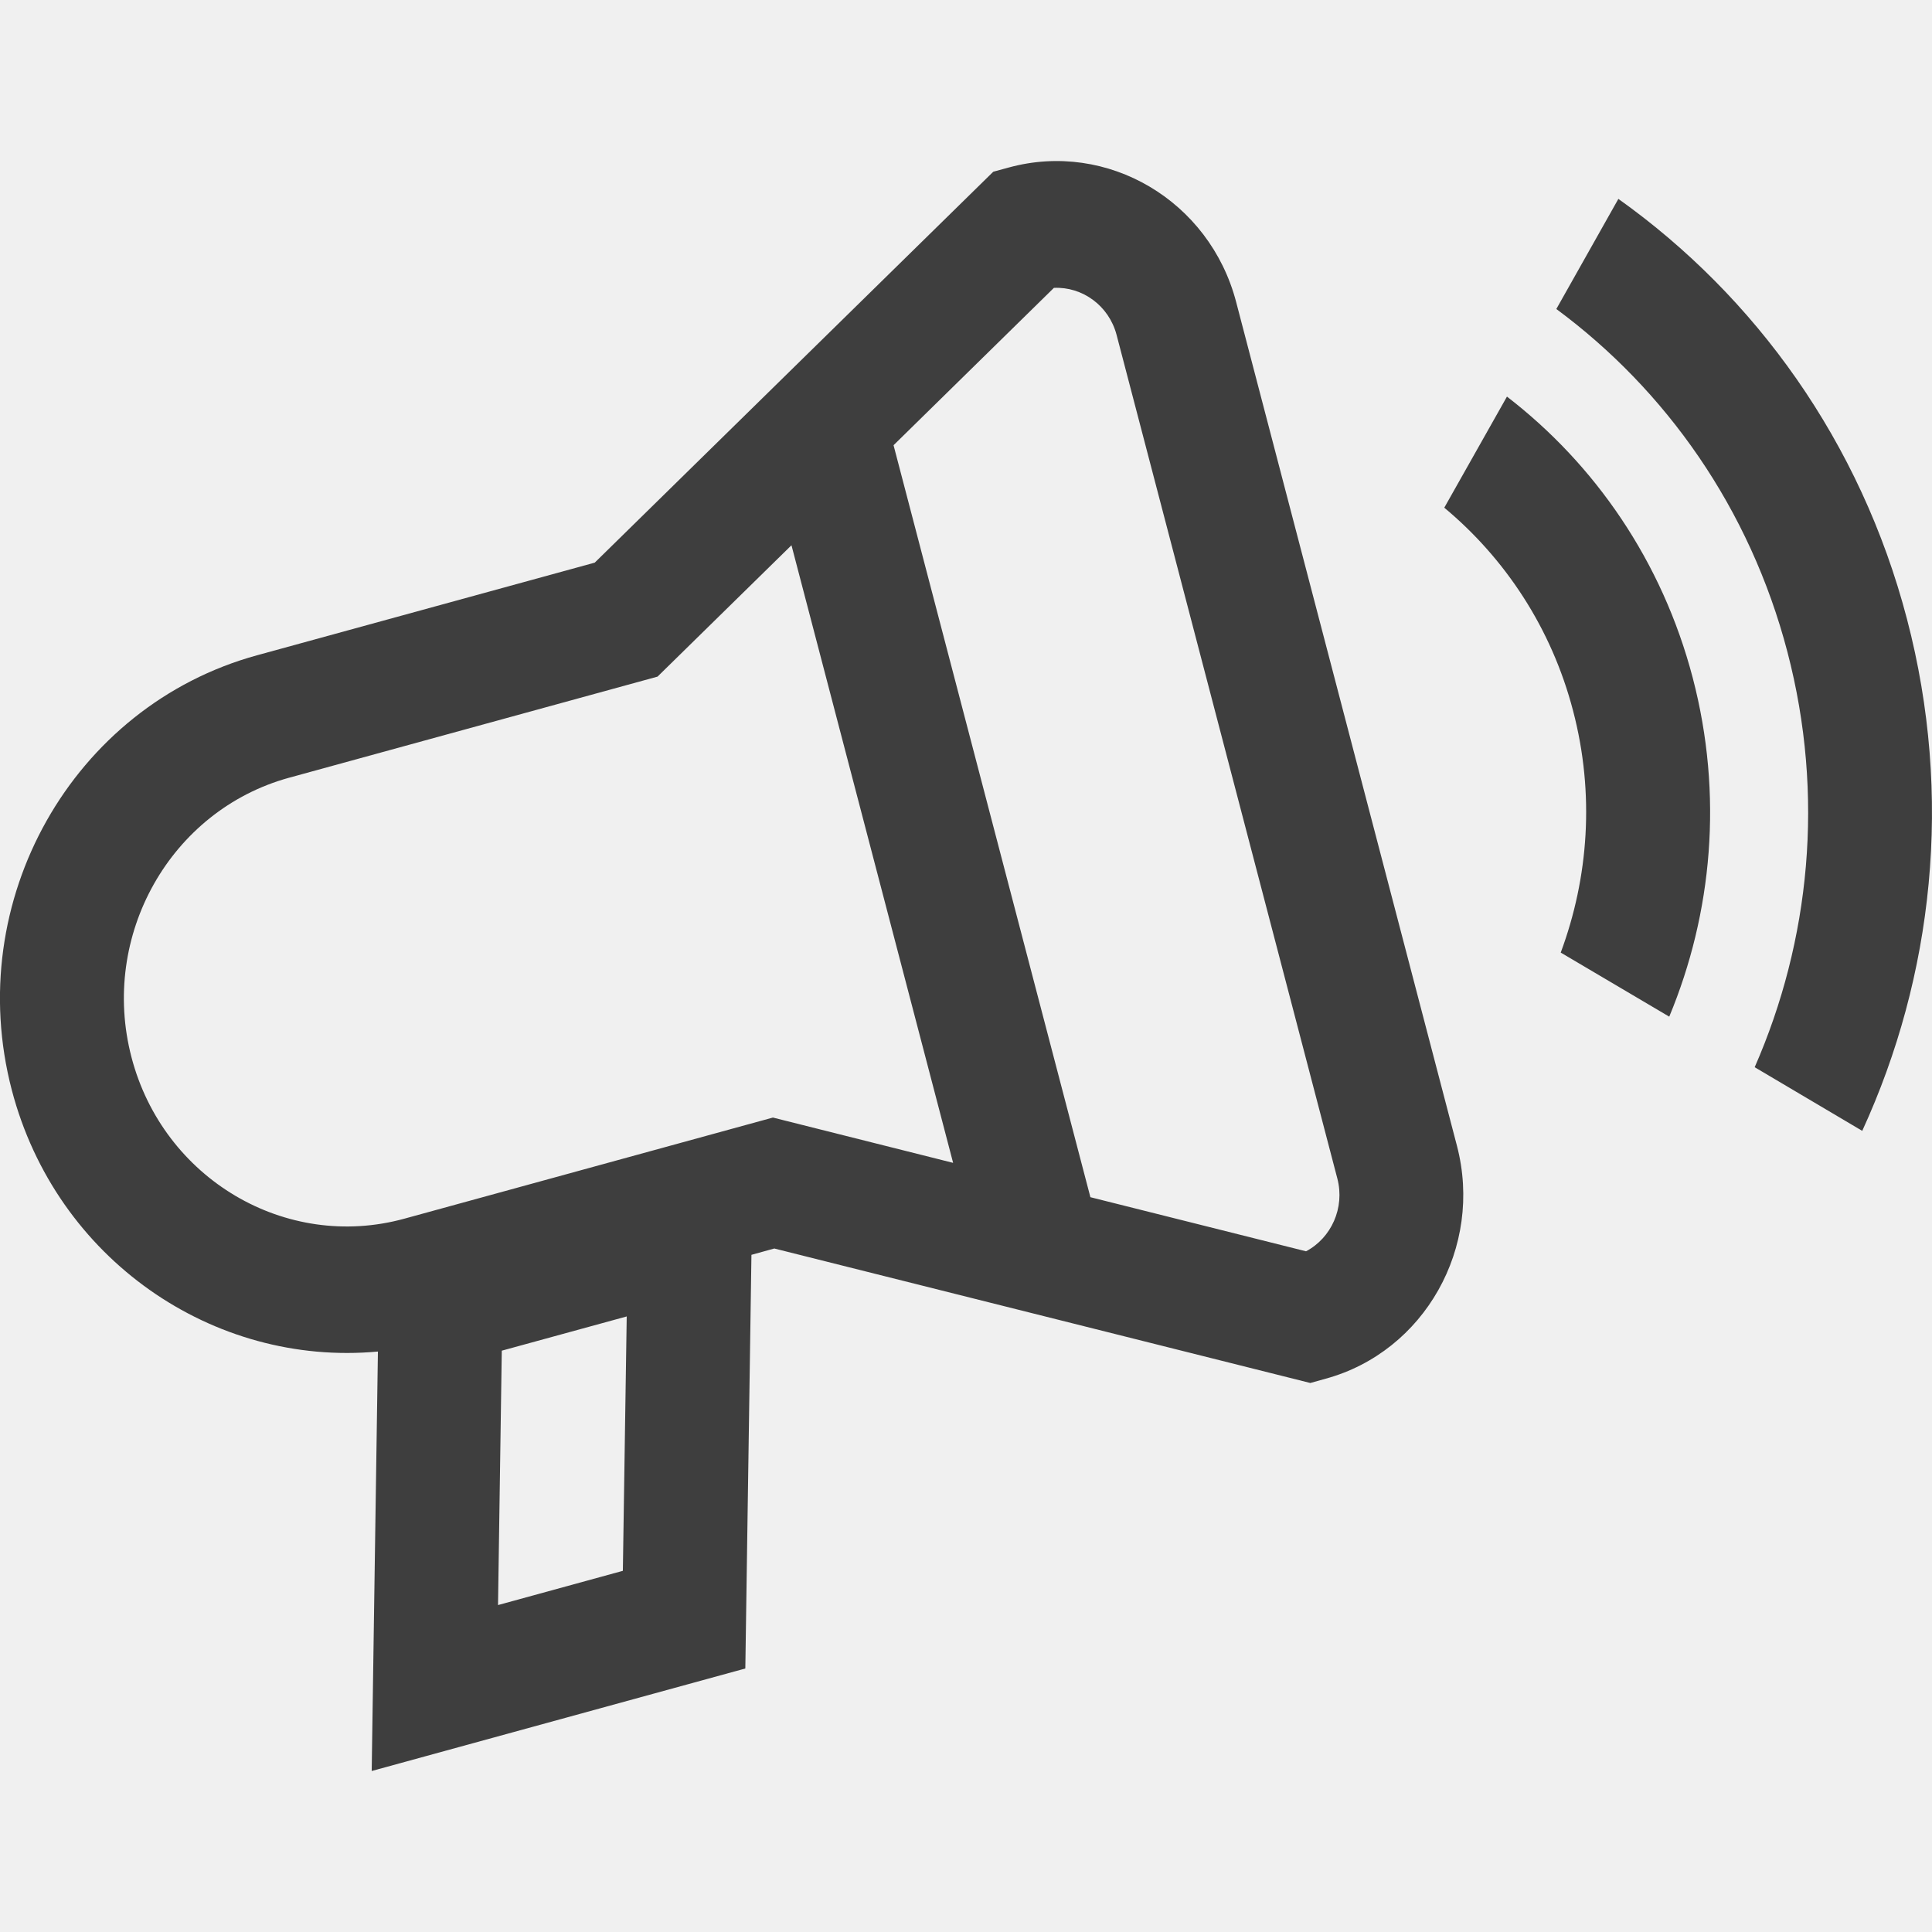
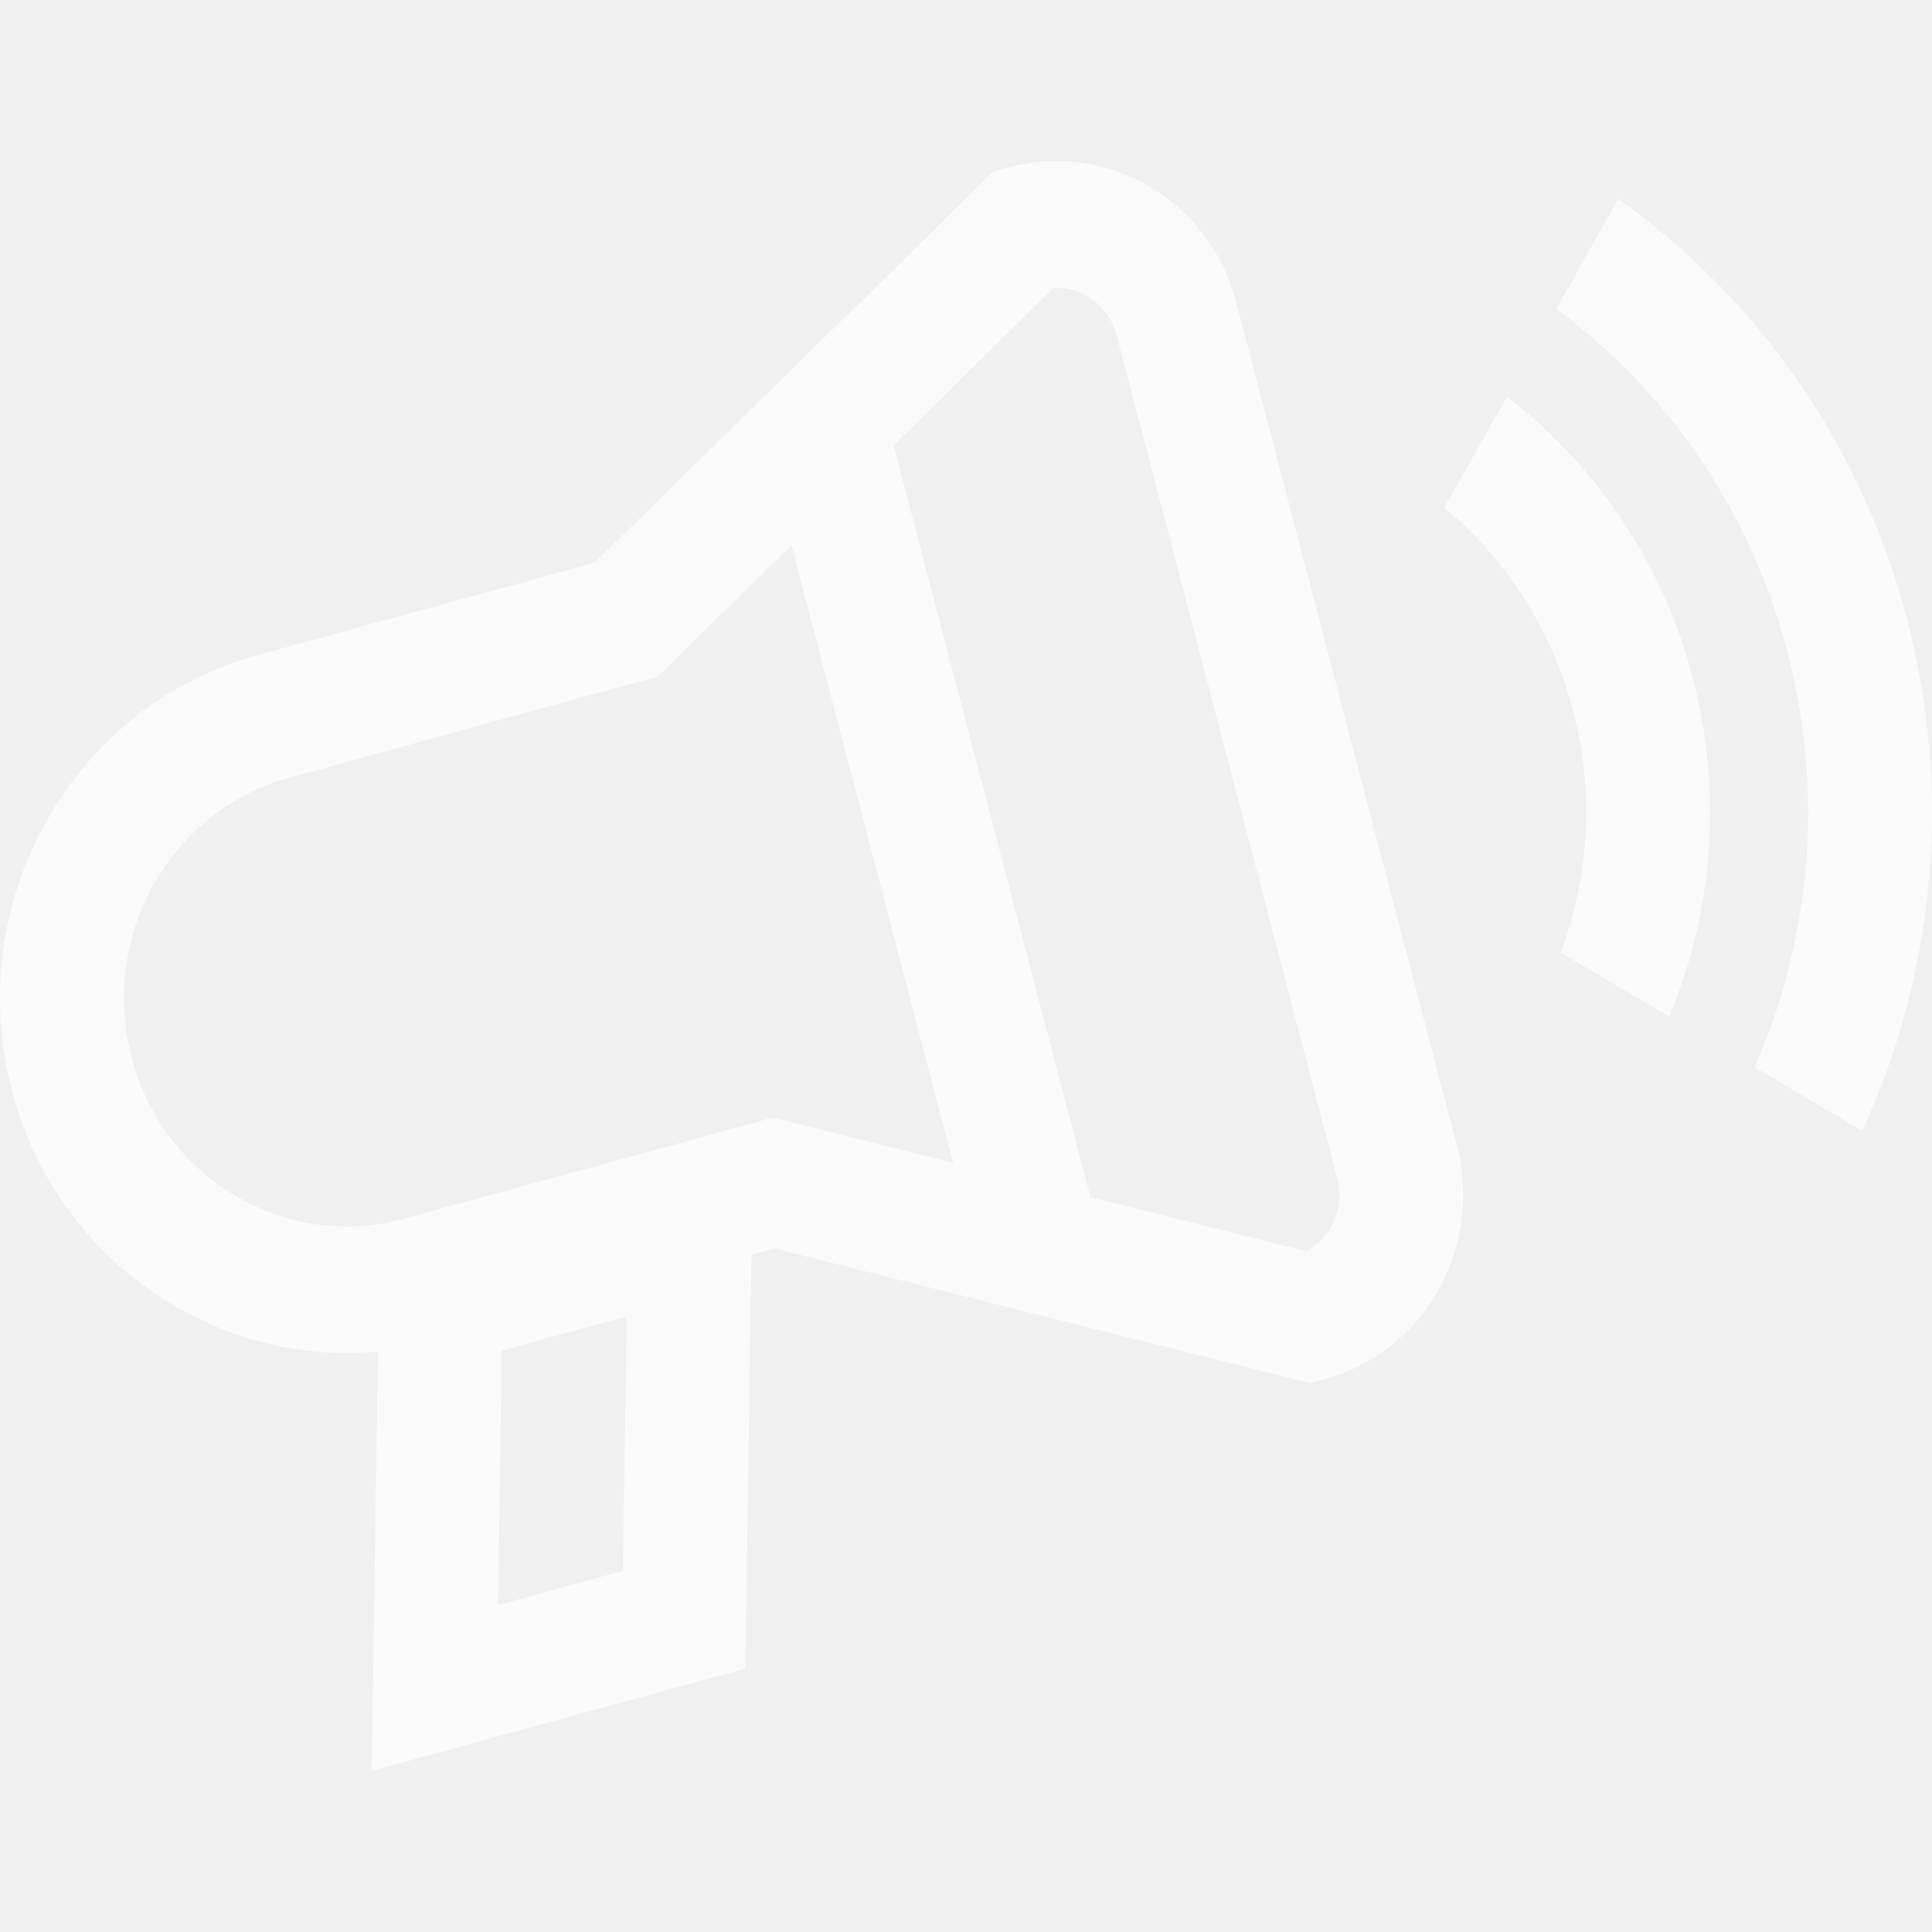
<svg xmlns="http://www.w3.org/2000/svg" class="icon" width="14" height="14" viewBox="0 0 18 18">
-   <path d="M9.397 1.561L9.254 1.6L5.541 5.242L2.395 6.105C0.674 6.577 -0.351 8.394 0.11 10.156C0.523 11.732 1.986 12.734 3.521 12.592L3.463 16.5L6.944 15.545L7.001 11.691L7.214 11.632L12.208 12.885L12.351 12.845C13.272 12.593 13.821 11.619 13.574 10.675L11.517 2.814C11.27 1.87 10.319 1.308 9.397 1.561ZM5.803 14.635L4.64 14.954L4.675 12.584L5.839 12.265L5.803 14.635ZM8.88 10.834L7.201 10.412L3.768 11.354C2.662 11.658 1.521 10.983 1.225 9.85C0.929 8.718 1.587 7.55 2.693 7.246L6.126 6.304L7.374 5.08L8.88 10.834ZM12.46 10.981C12.531 11.254 12.403 11.534 12.168 11.658L10.159 11.154L8.325 4.148L9.819 2.682C10.084 2.67 10.331 2.847 10.403 3.12L12.46 10.981Z" fill="black" fill-opacity="0.74" />
-   <path d="M14.04 3.695L13.456 4.73C14.021 5.201 14.454 5.848 14.656 6.622C14.859 7.396 14.8 8.178 14.541 8.875L15.552 9.472C15.953 8.508 16.056 7.405 15.771 6.316C15.486 5.227 14.858 4.325 14.04 3.695Z" fill="black" fill-opacity="0.74" />
-   <path d="M15.078 1.853L14.5 2.879C15.52 3.633 16.303 4.736 16.653 6.074C17.003 7.412 16.863 8.768 16.348 9.943L17.35 10.536C18.011 9.097 18.2 7.421 17.767 5.768C17.335 4.115 16.353 2.761 15.078 1.853Z" fill="black" fill-opacity="0.74" />
+   <path d="M9.397 1.561L9.254 1.6L5.541 5.242L2.395 6.105C0.674 6.577 -0.351 8.394 0.11 10.156C0.523 11.732 1.986 12.734 3.521 12.592L3.463 16.5L6.944 15.545L7.001 11.691L7.214 11.632L12.208 12.885L12.351 12.845C13.272 12.593 13.821 11.619 13.574 10.675L11.517 2.814C11.27 1.87 10.319 1.308 9.397 1.561ZM5.803 14.635L4.64 14.954L4.675 12.584L5.839 12.265L5.803 14.635ZM8.88 10.834L7.201 10.412L3.768 11.354C2.662 11.658 1.521 10.983 1.225 9.85C0.929 8.718 1.587 7.55 2.693 7.246L6.126 6.304L7.374 5.08L8.88 10.834ZM12.46 10.981C12.531 11.254 12.403 11.534 12.168 11.658L10.159 11.154L8.325 4.148L9.819 2.682C10.084 2.67 10.331 2.847 10.403 3.12L12.46 10.981Z" fill="#FFFFFF" fill-opacity="0.74" />
+   <path d="M14.04 3.695L13.456 4.73C14.021 5.201 14.454 5.848 14.656 6.622C14.859 7.396 14.8 8.178 14.541 8.875L15.552 9.472C15.953 8.508 16.056 7.405 15.771 6.316C15.486 5.227 14.858 4.325 14.04 3.695Z" fill="#FFFFFF" fill-opacity="0.74" />
+   <path d="M15.078 1.853L14.5 2.879C15.52 3.633 16.303 4.736 16.653 6.074C17.003 7.412 16.863 8.768 16.348 9.943L17.35 10.536C18.011 9.097 18.2 7.421 17.767 5.768C17.335 4.115 16.353 2.761 15.078 1.853Z" fill="#FFFFFF" fill-opacity="0.74" />
</svg>
